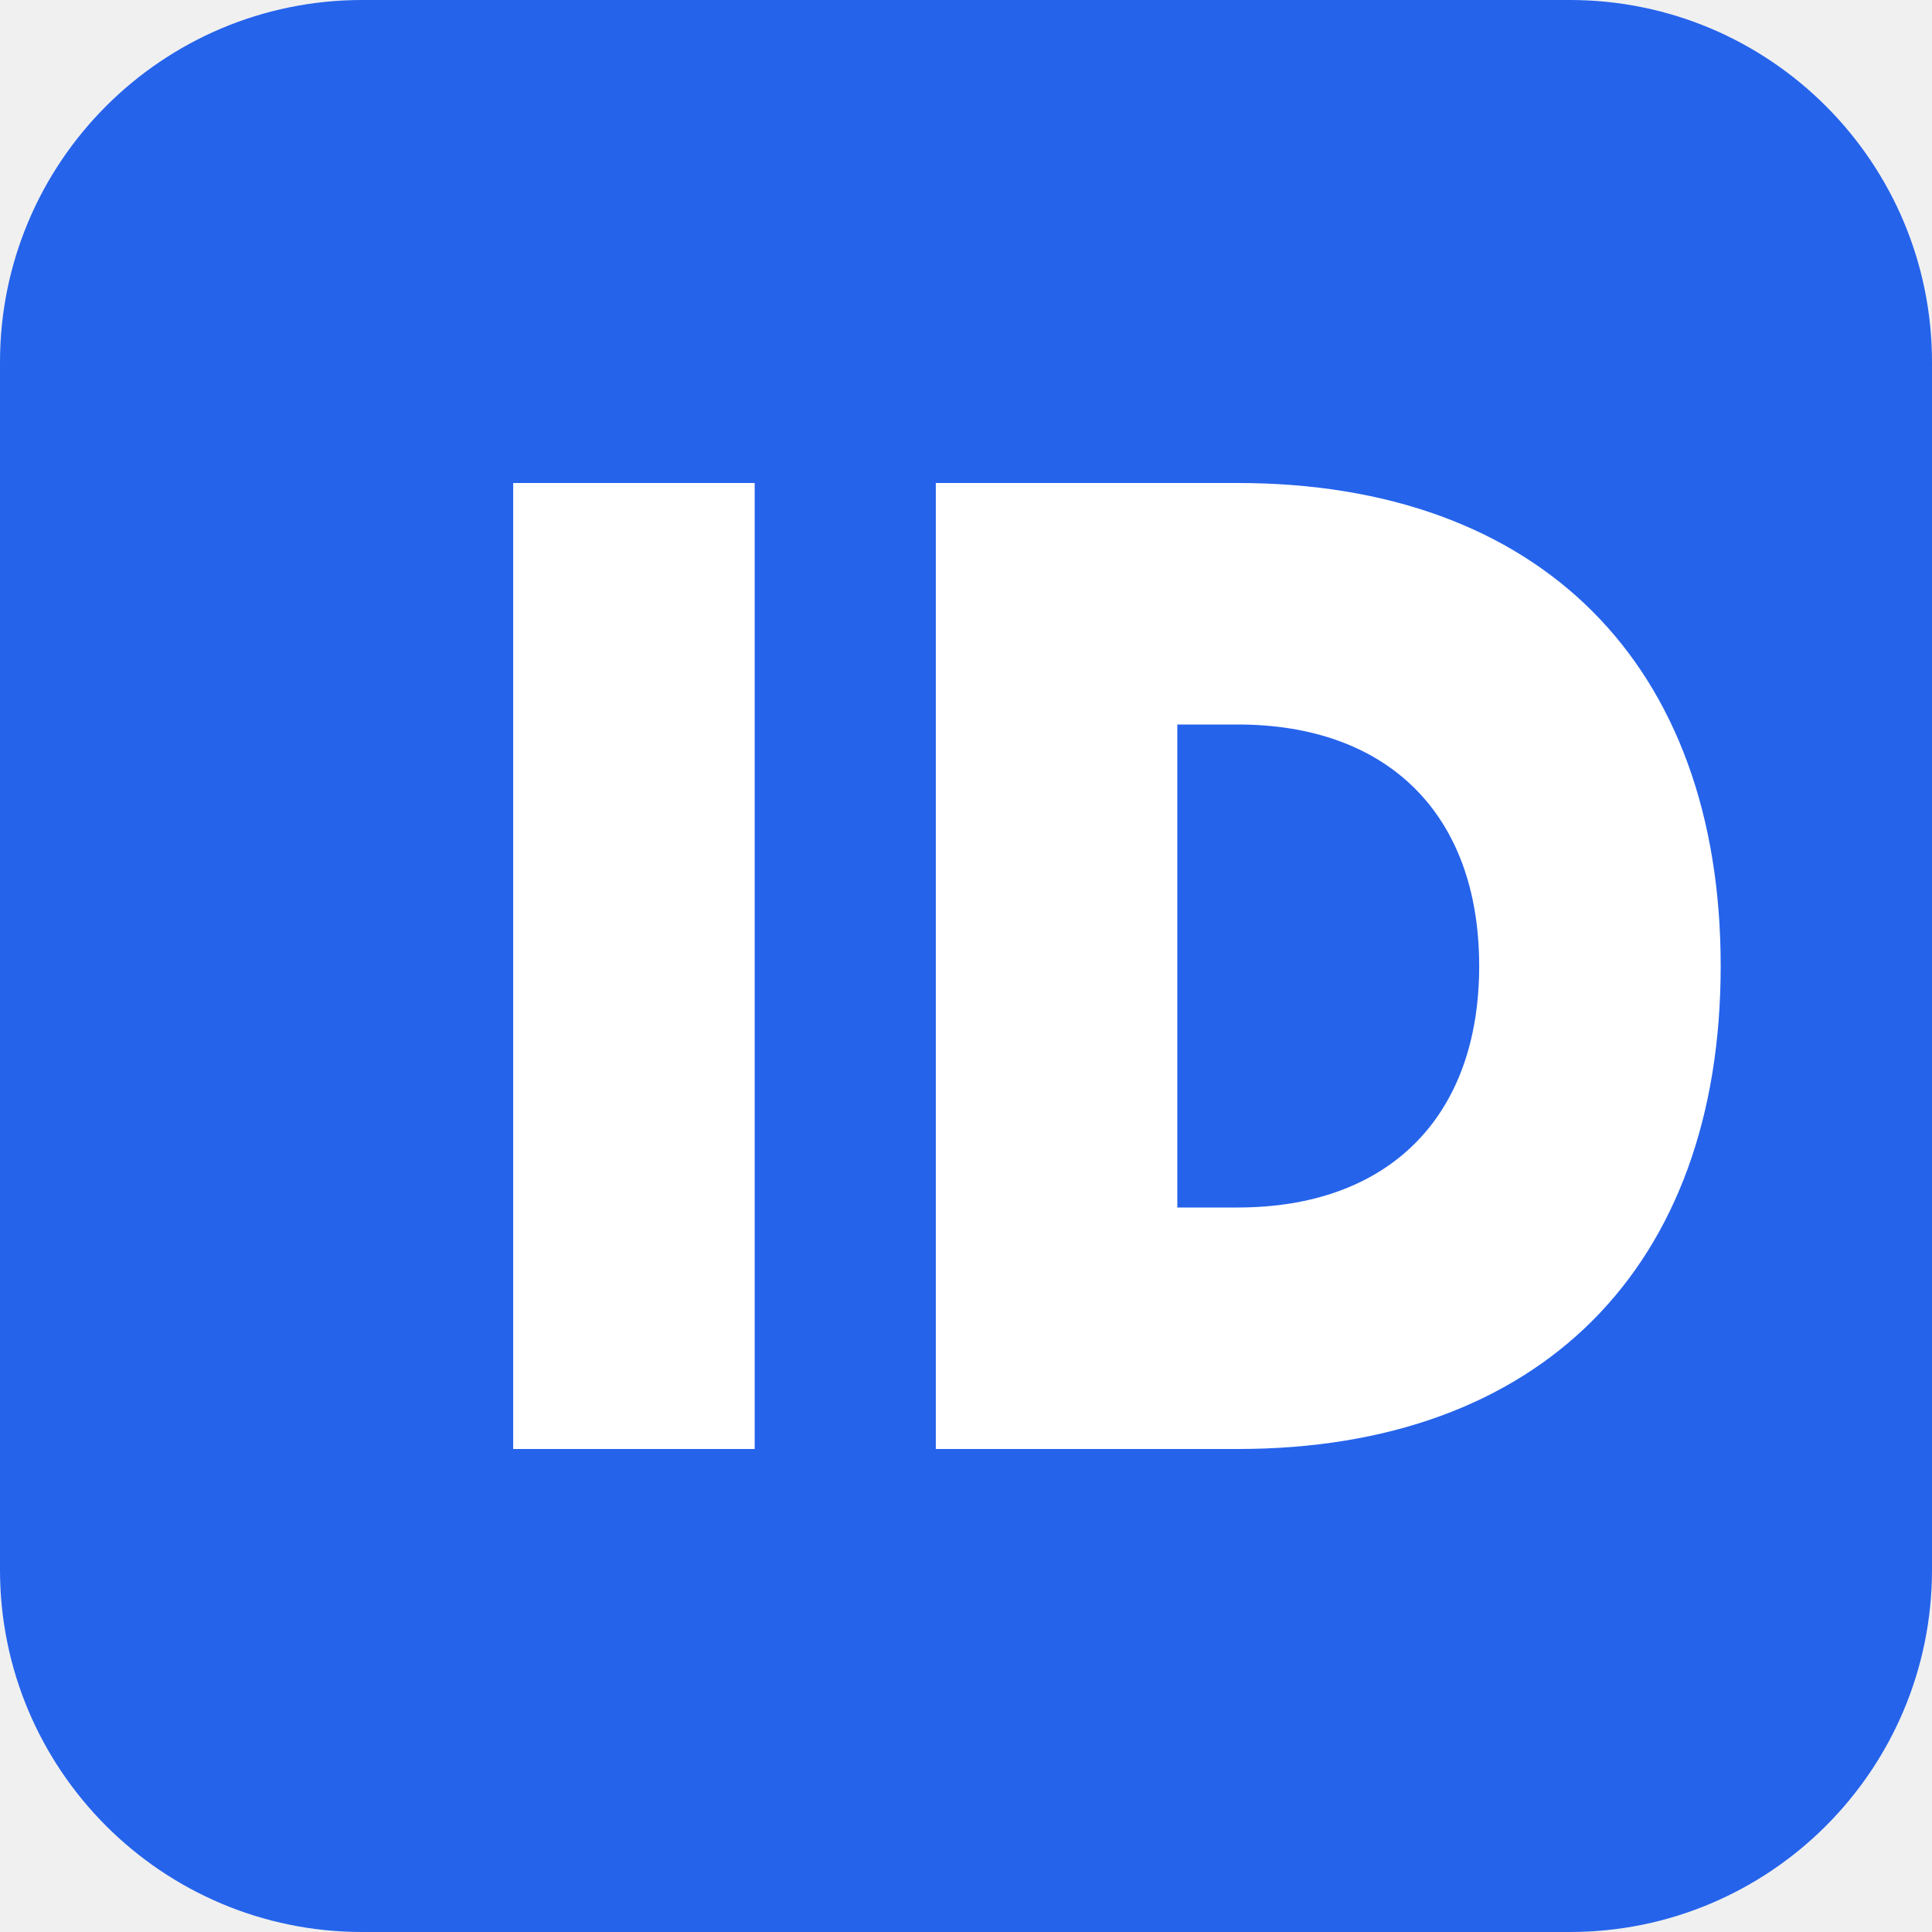
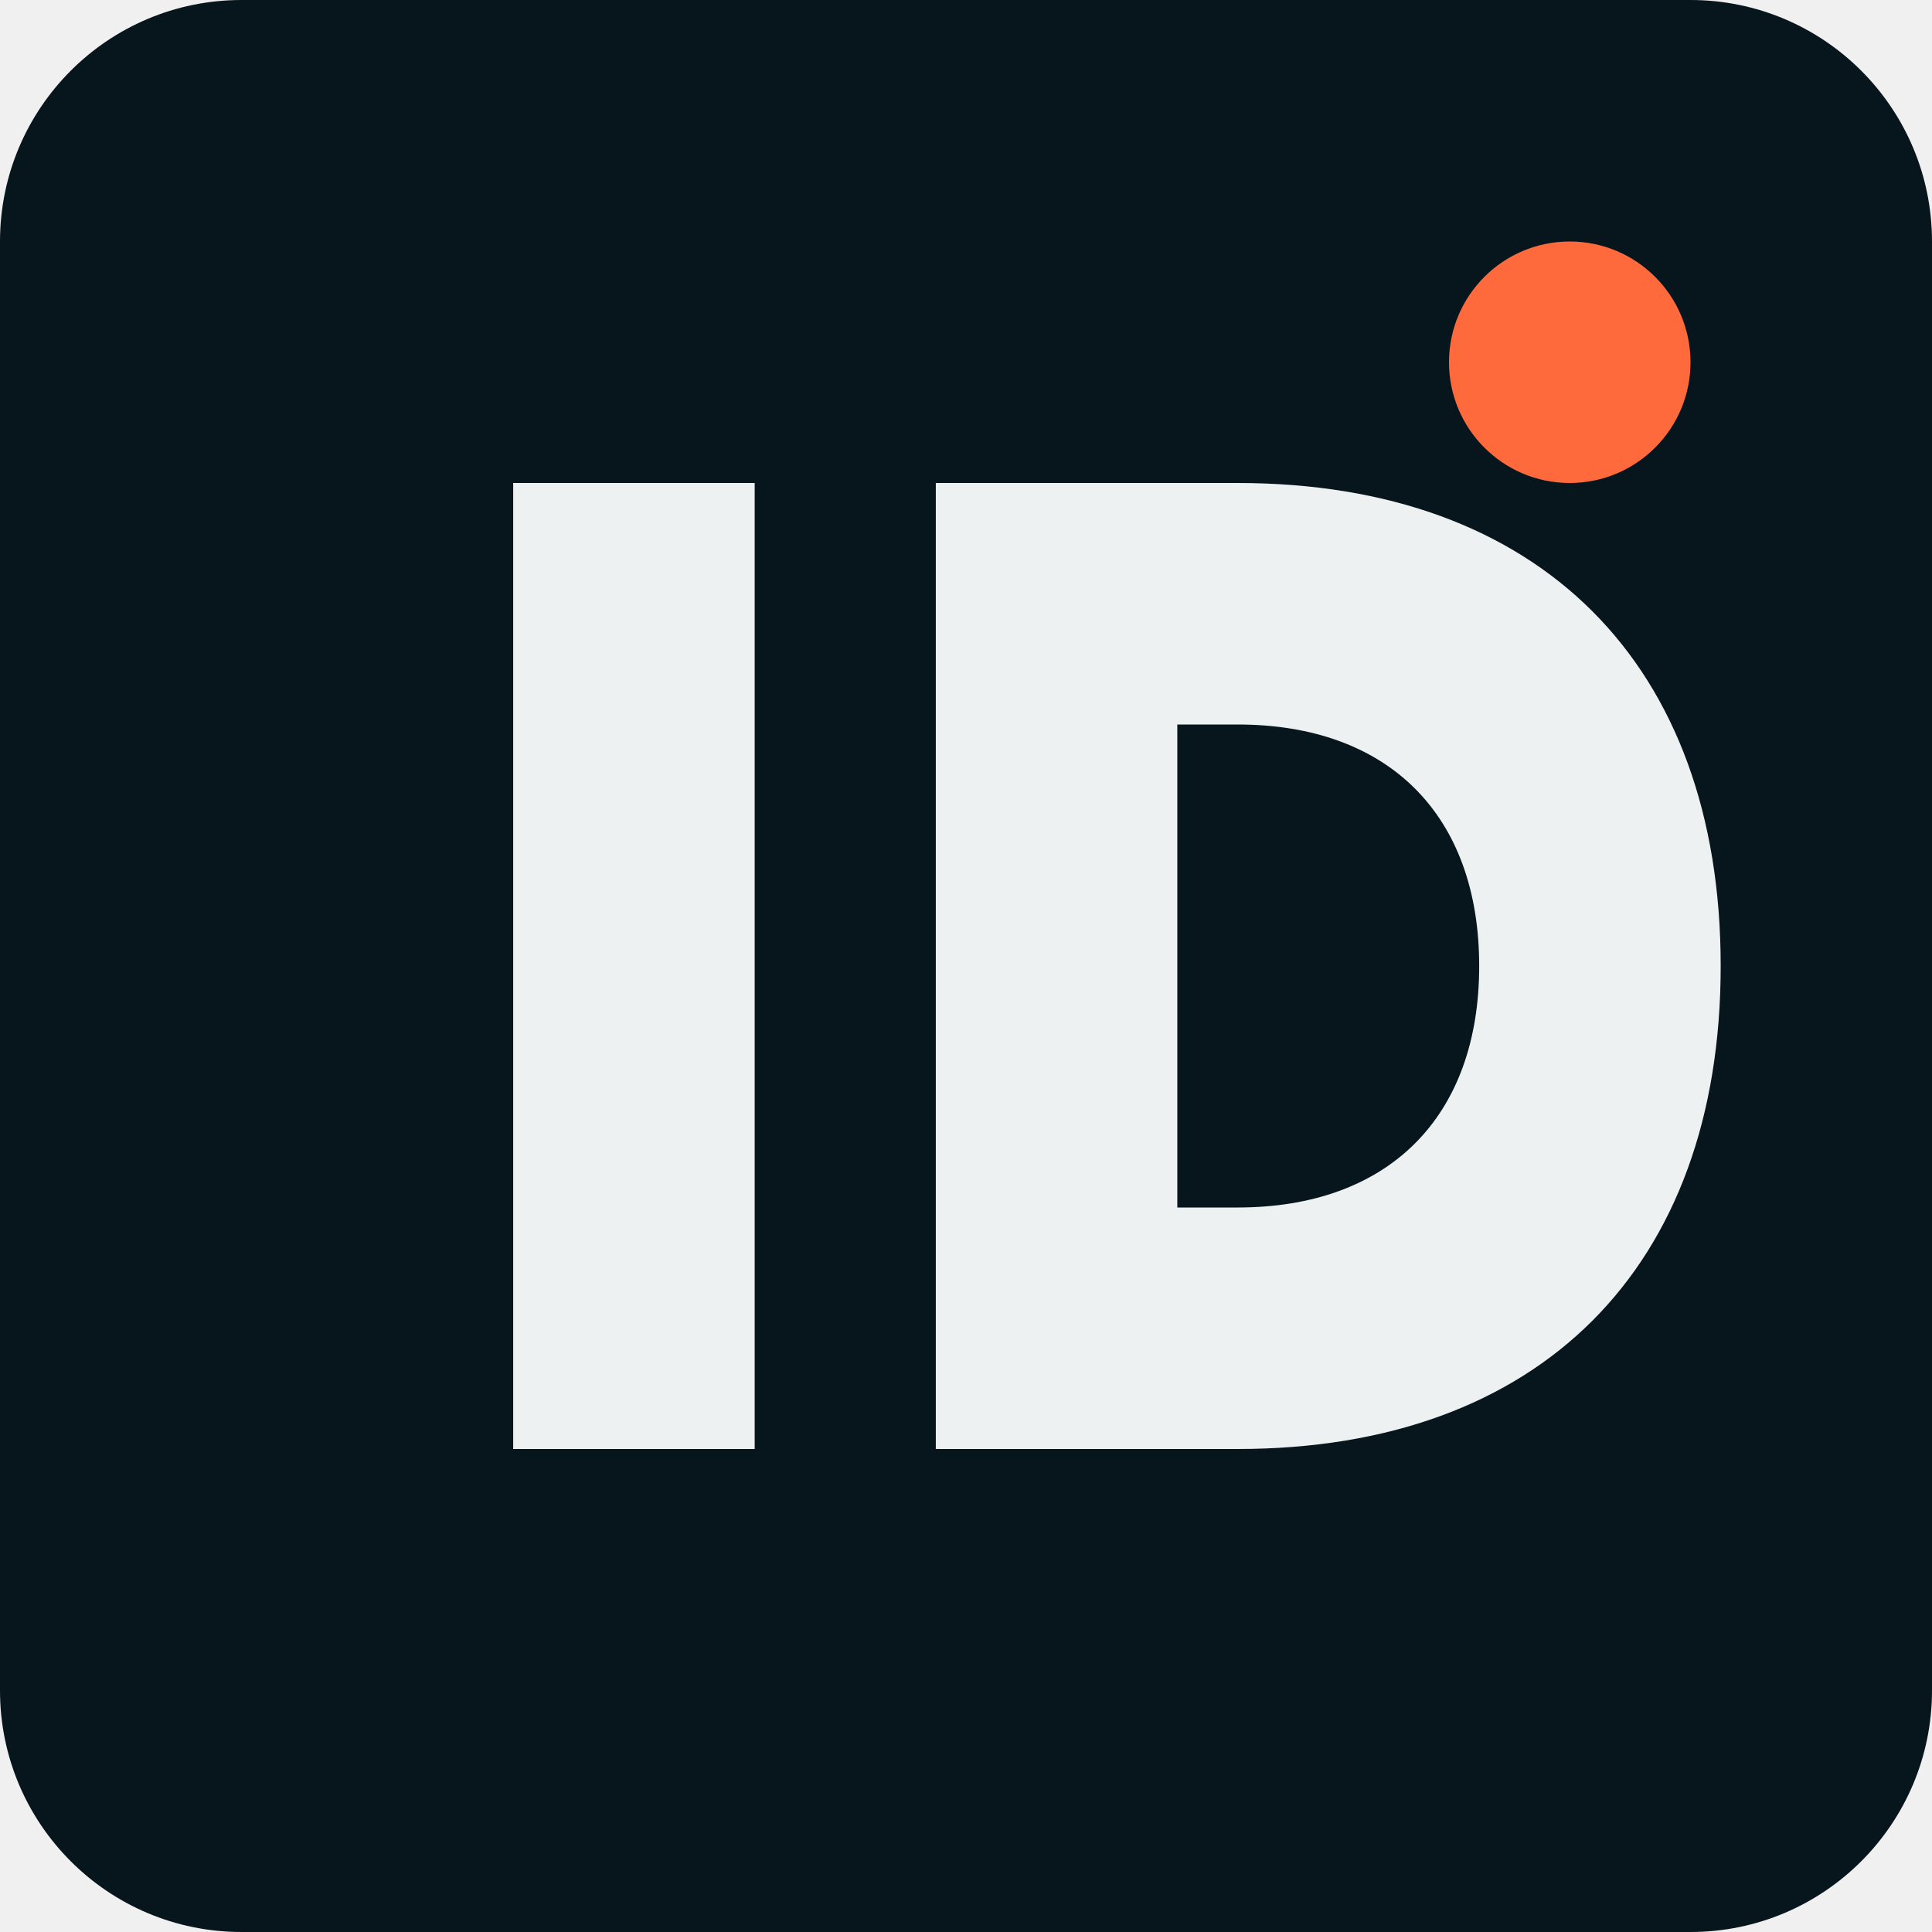
<svg xmlns="http://www.w3.org/2000/svg" viewBox="0 0 64 64" role="img" aria-label="Monogram INDRA.DEV">
-   <rect width="64" height="64" rx="12" fill="#2563EB" />
-   <path d="M17 16h8v32h-8zM31 16h10c10 0 16 6 16 16s-6 16-16 16H31V16zm8 8v16h2c5 0 8-3 8-8s-3-8-8-8h-2z" fill="#FFFFFF" />
+   <rect width="64" height="64" rx="8" fill="#07161D" />
+   <path d="M17 16h8v32h-8zM31 16h10c10 0 16 6 16 16s-6 16-16 16H31V16zm8 8v16h2c5 0 8-3 8-8s-3-8-8-8h-2z" fill="#EDF1F2" />
+   <circle cx="52" cy="12" r="4" fill="#FF6A3D" />
</svg>
